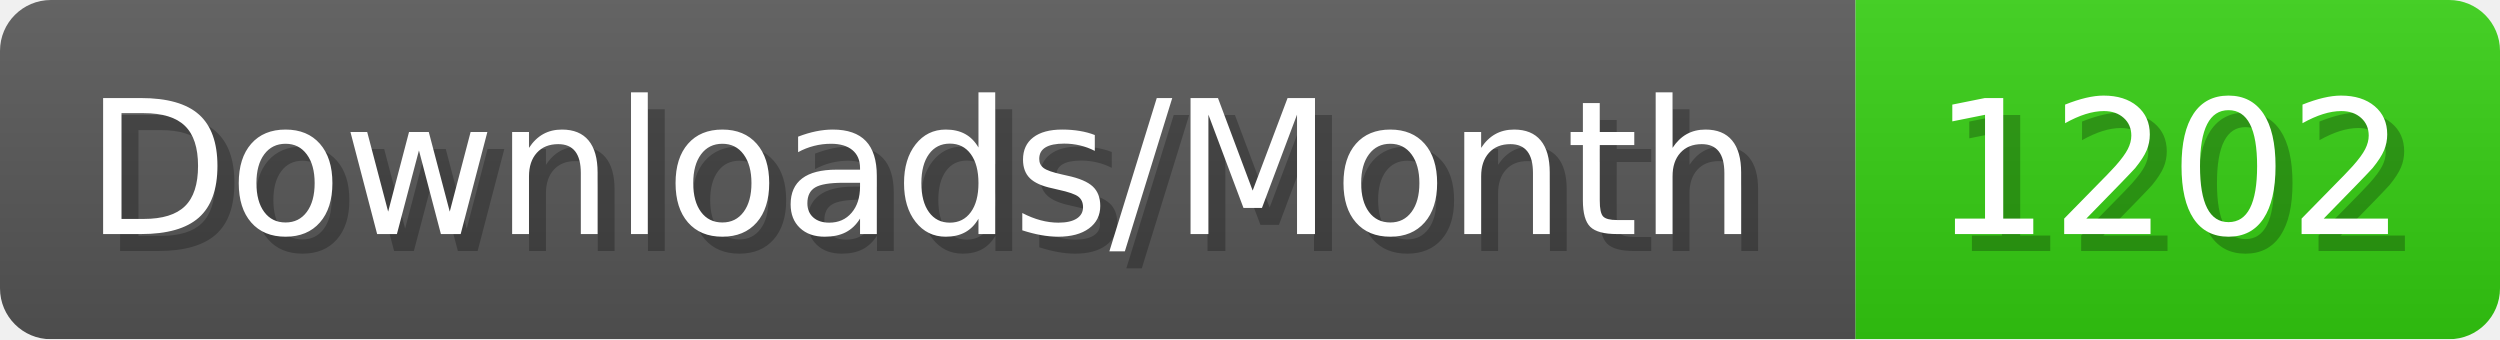
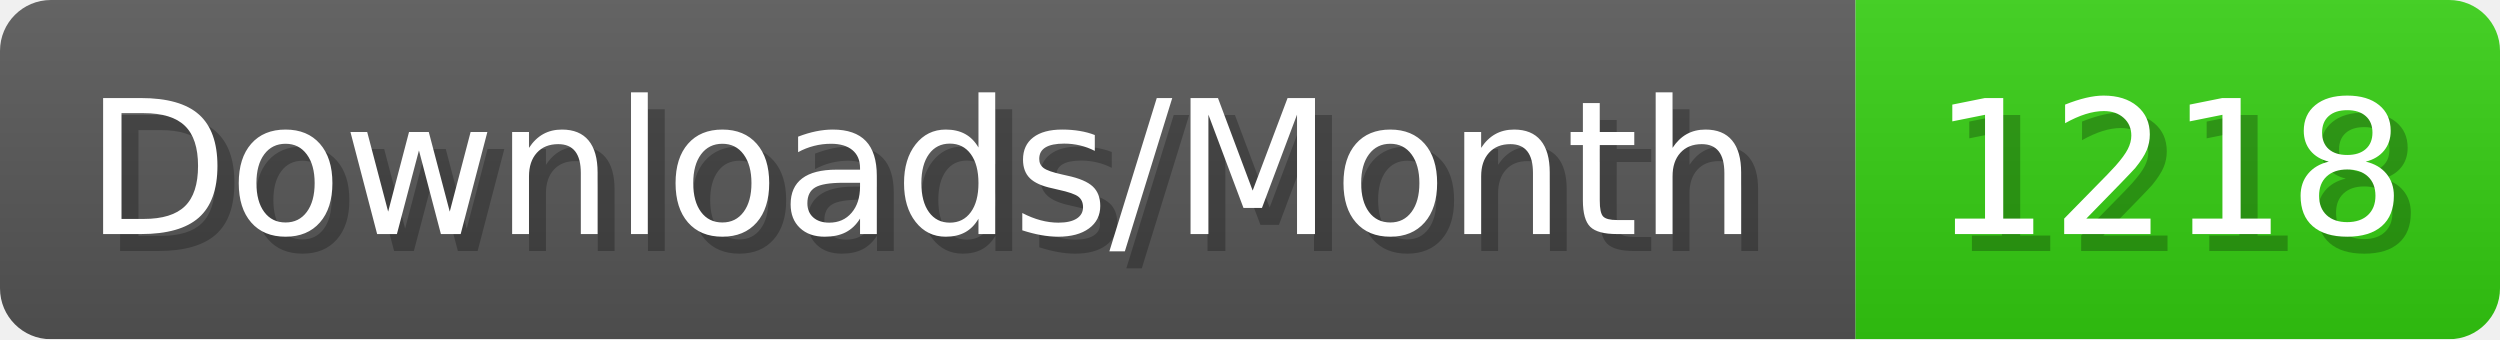
- <svg xmlns="http://www.w3.org/2000/svg" width="147.4" height="20" viewBox="0 0 1474 200" role="img" aria-label="Downloads/Month: 1202">
+ <svg xmlns="http://www.w3.org/2000/svg" width="147.4" height="20" viewBox="0 0 1474 200" role="img" aria-label="Downloads/Month: 1218">
  <linearGradient id="YlXUI" x2="0" y2="100%">
    <stop offset="0" stop-opacity=".1" stop-color="#EEE" />
    <stop offset="1" stop-opacity=".1" />
  </linearGradient>
  <mask id="JHhop">
    <rect width="1474" height="200" rx="30" fill="#FFF" />
  </mask>
  <g mask="url(#JHhop)">
    <rect width="1094" height="200" fill="#555" />
    <rect width="380" height="200" fill="#3C1" x="1094" />
    <rect width="1474" height="200" fill="url(#YlXUI)" />
  </g>
  <g aria-hidden="true" fill="#fff" text-anchor="start" font-family="Verdana,DejaVu Sans,sans-serif" font-size="110">
    <text x="60" y="148" textLength="994" fill="#000" opacity="0.25">Downloads/Month</text>
    <text x="50" y="138" textLength="994">Downloads/Month</text>
-     <text x="1149" y="148" textLength="280" fill="#000" opacity="0.25">1202</text>
-     <text x="1139" y="138" textLength="280">1202</text>
+     <text x="1149" y="148" textLength="280" fill="#000" opacity="0.25">1218</text>
+     <text x="1139" y="138" textLength="280">1218</text>
  </g>
</svg>
